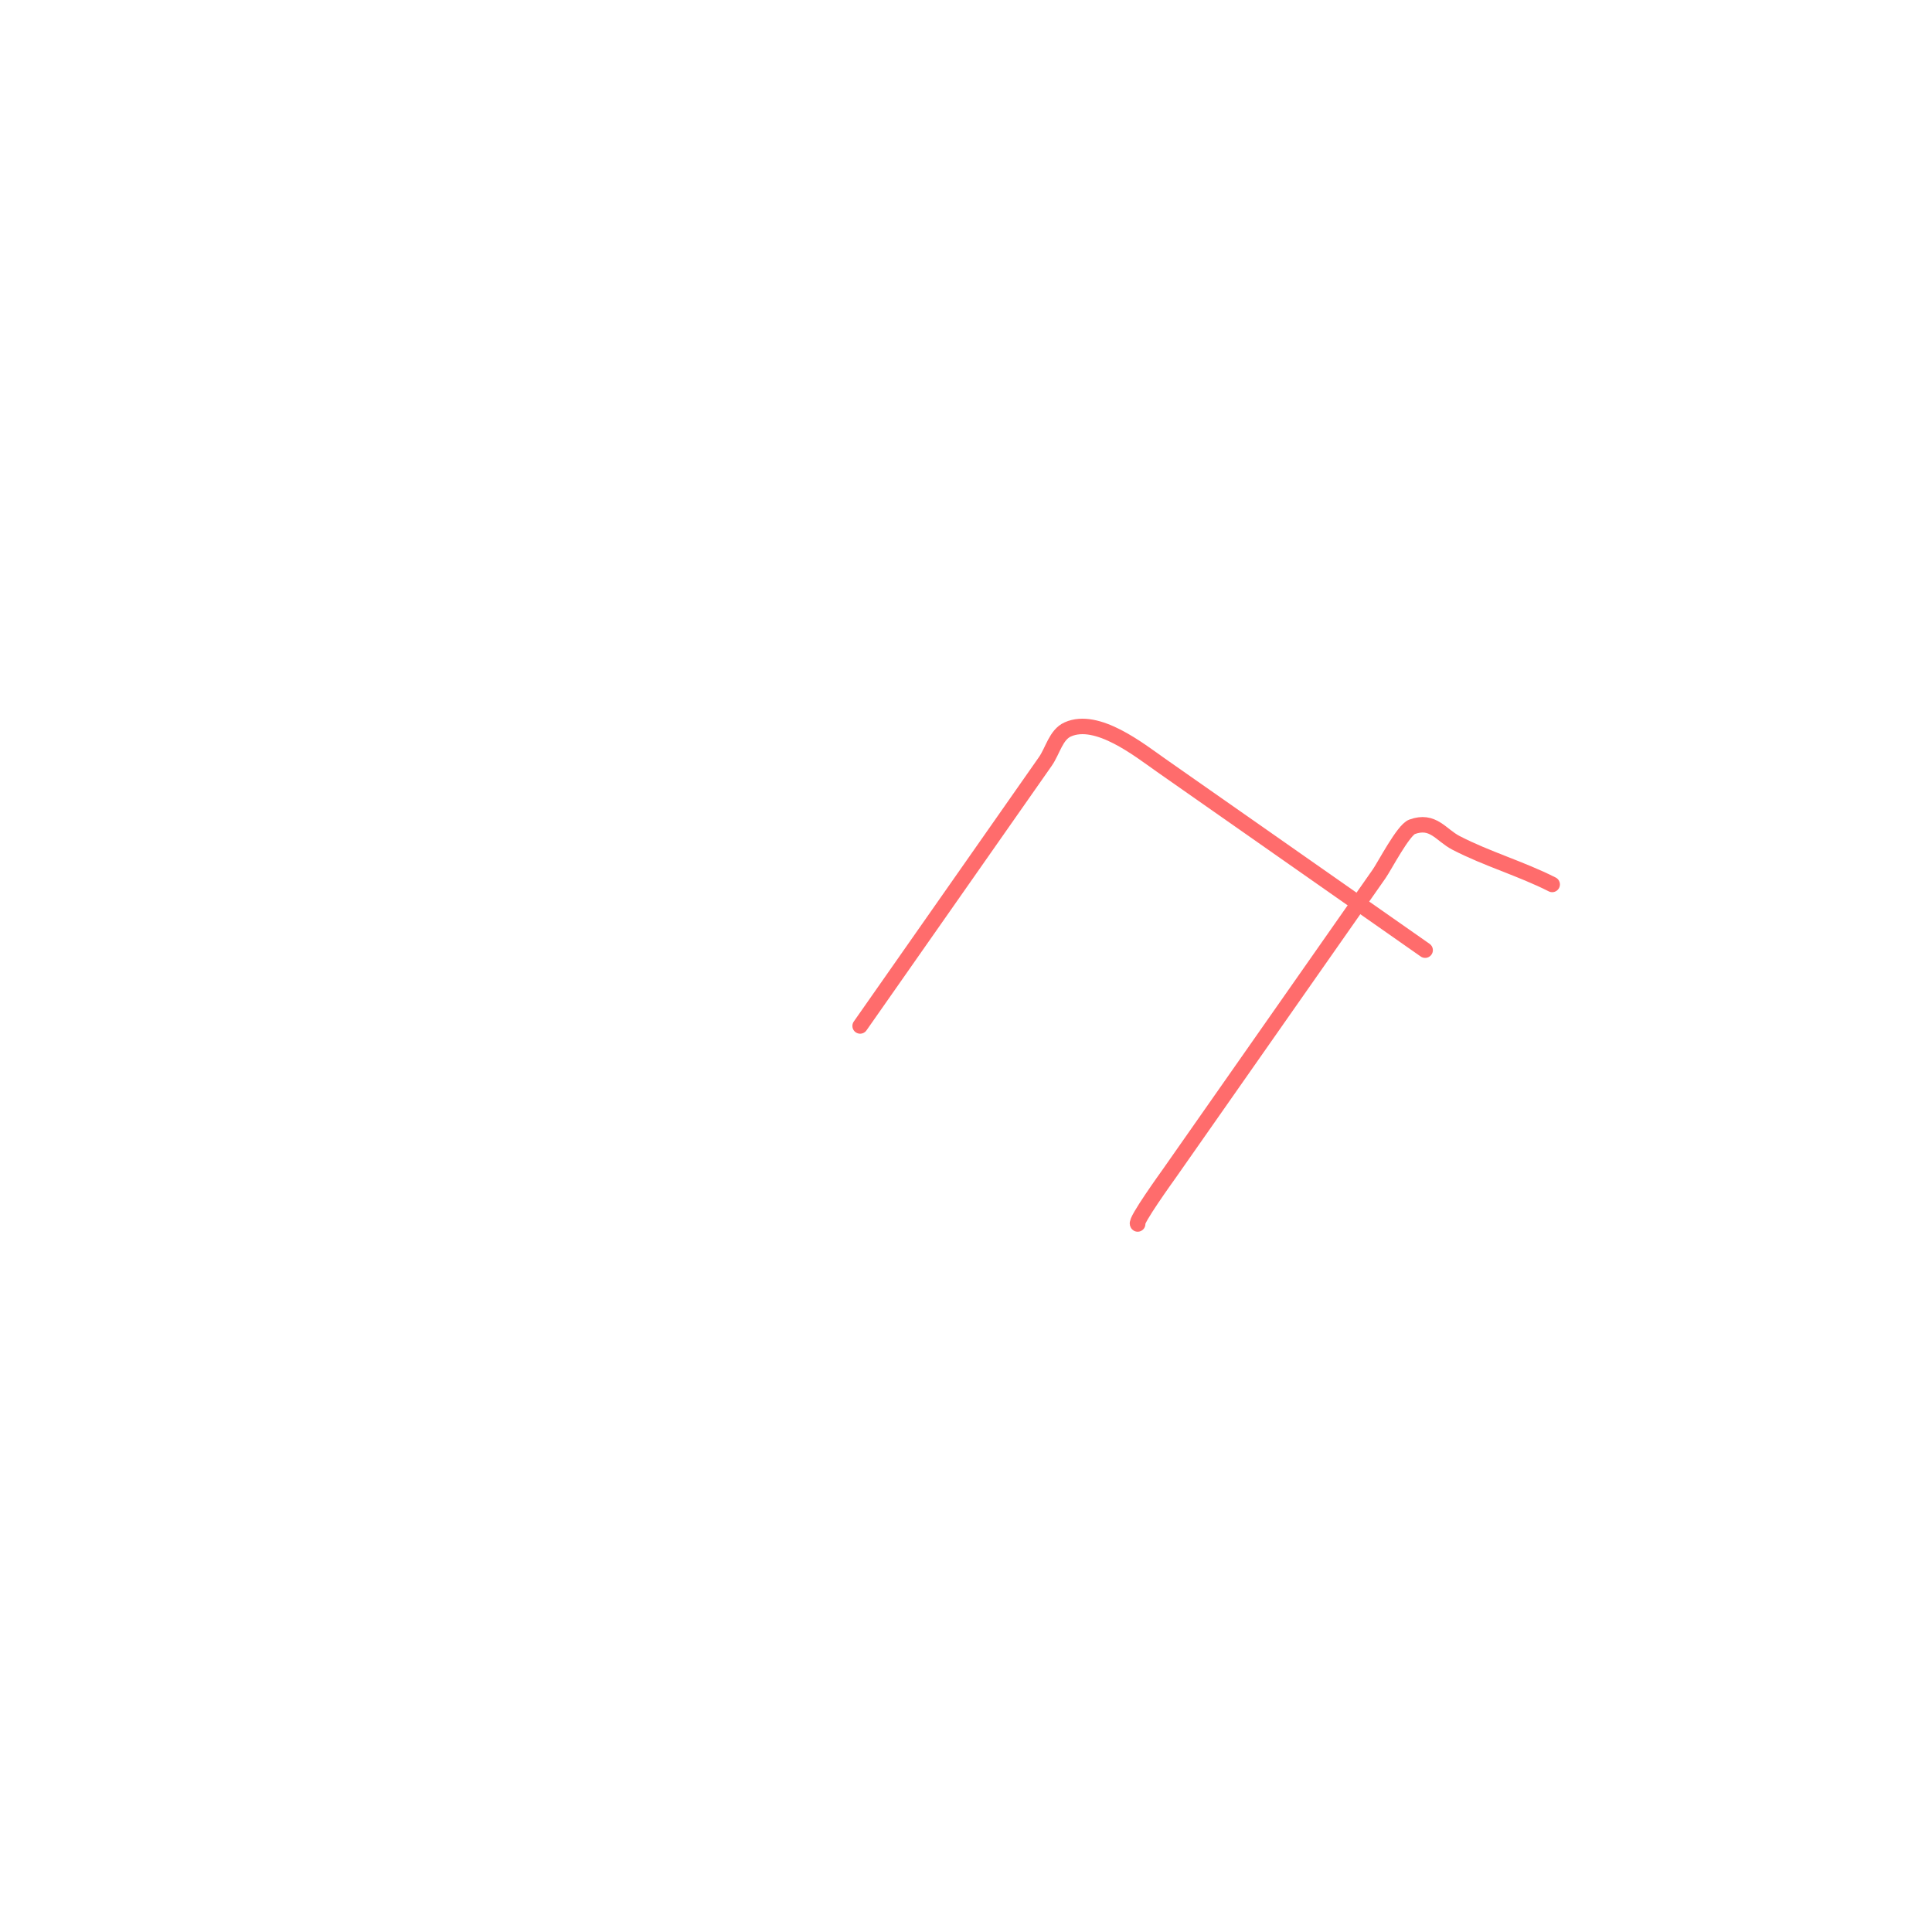
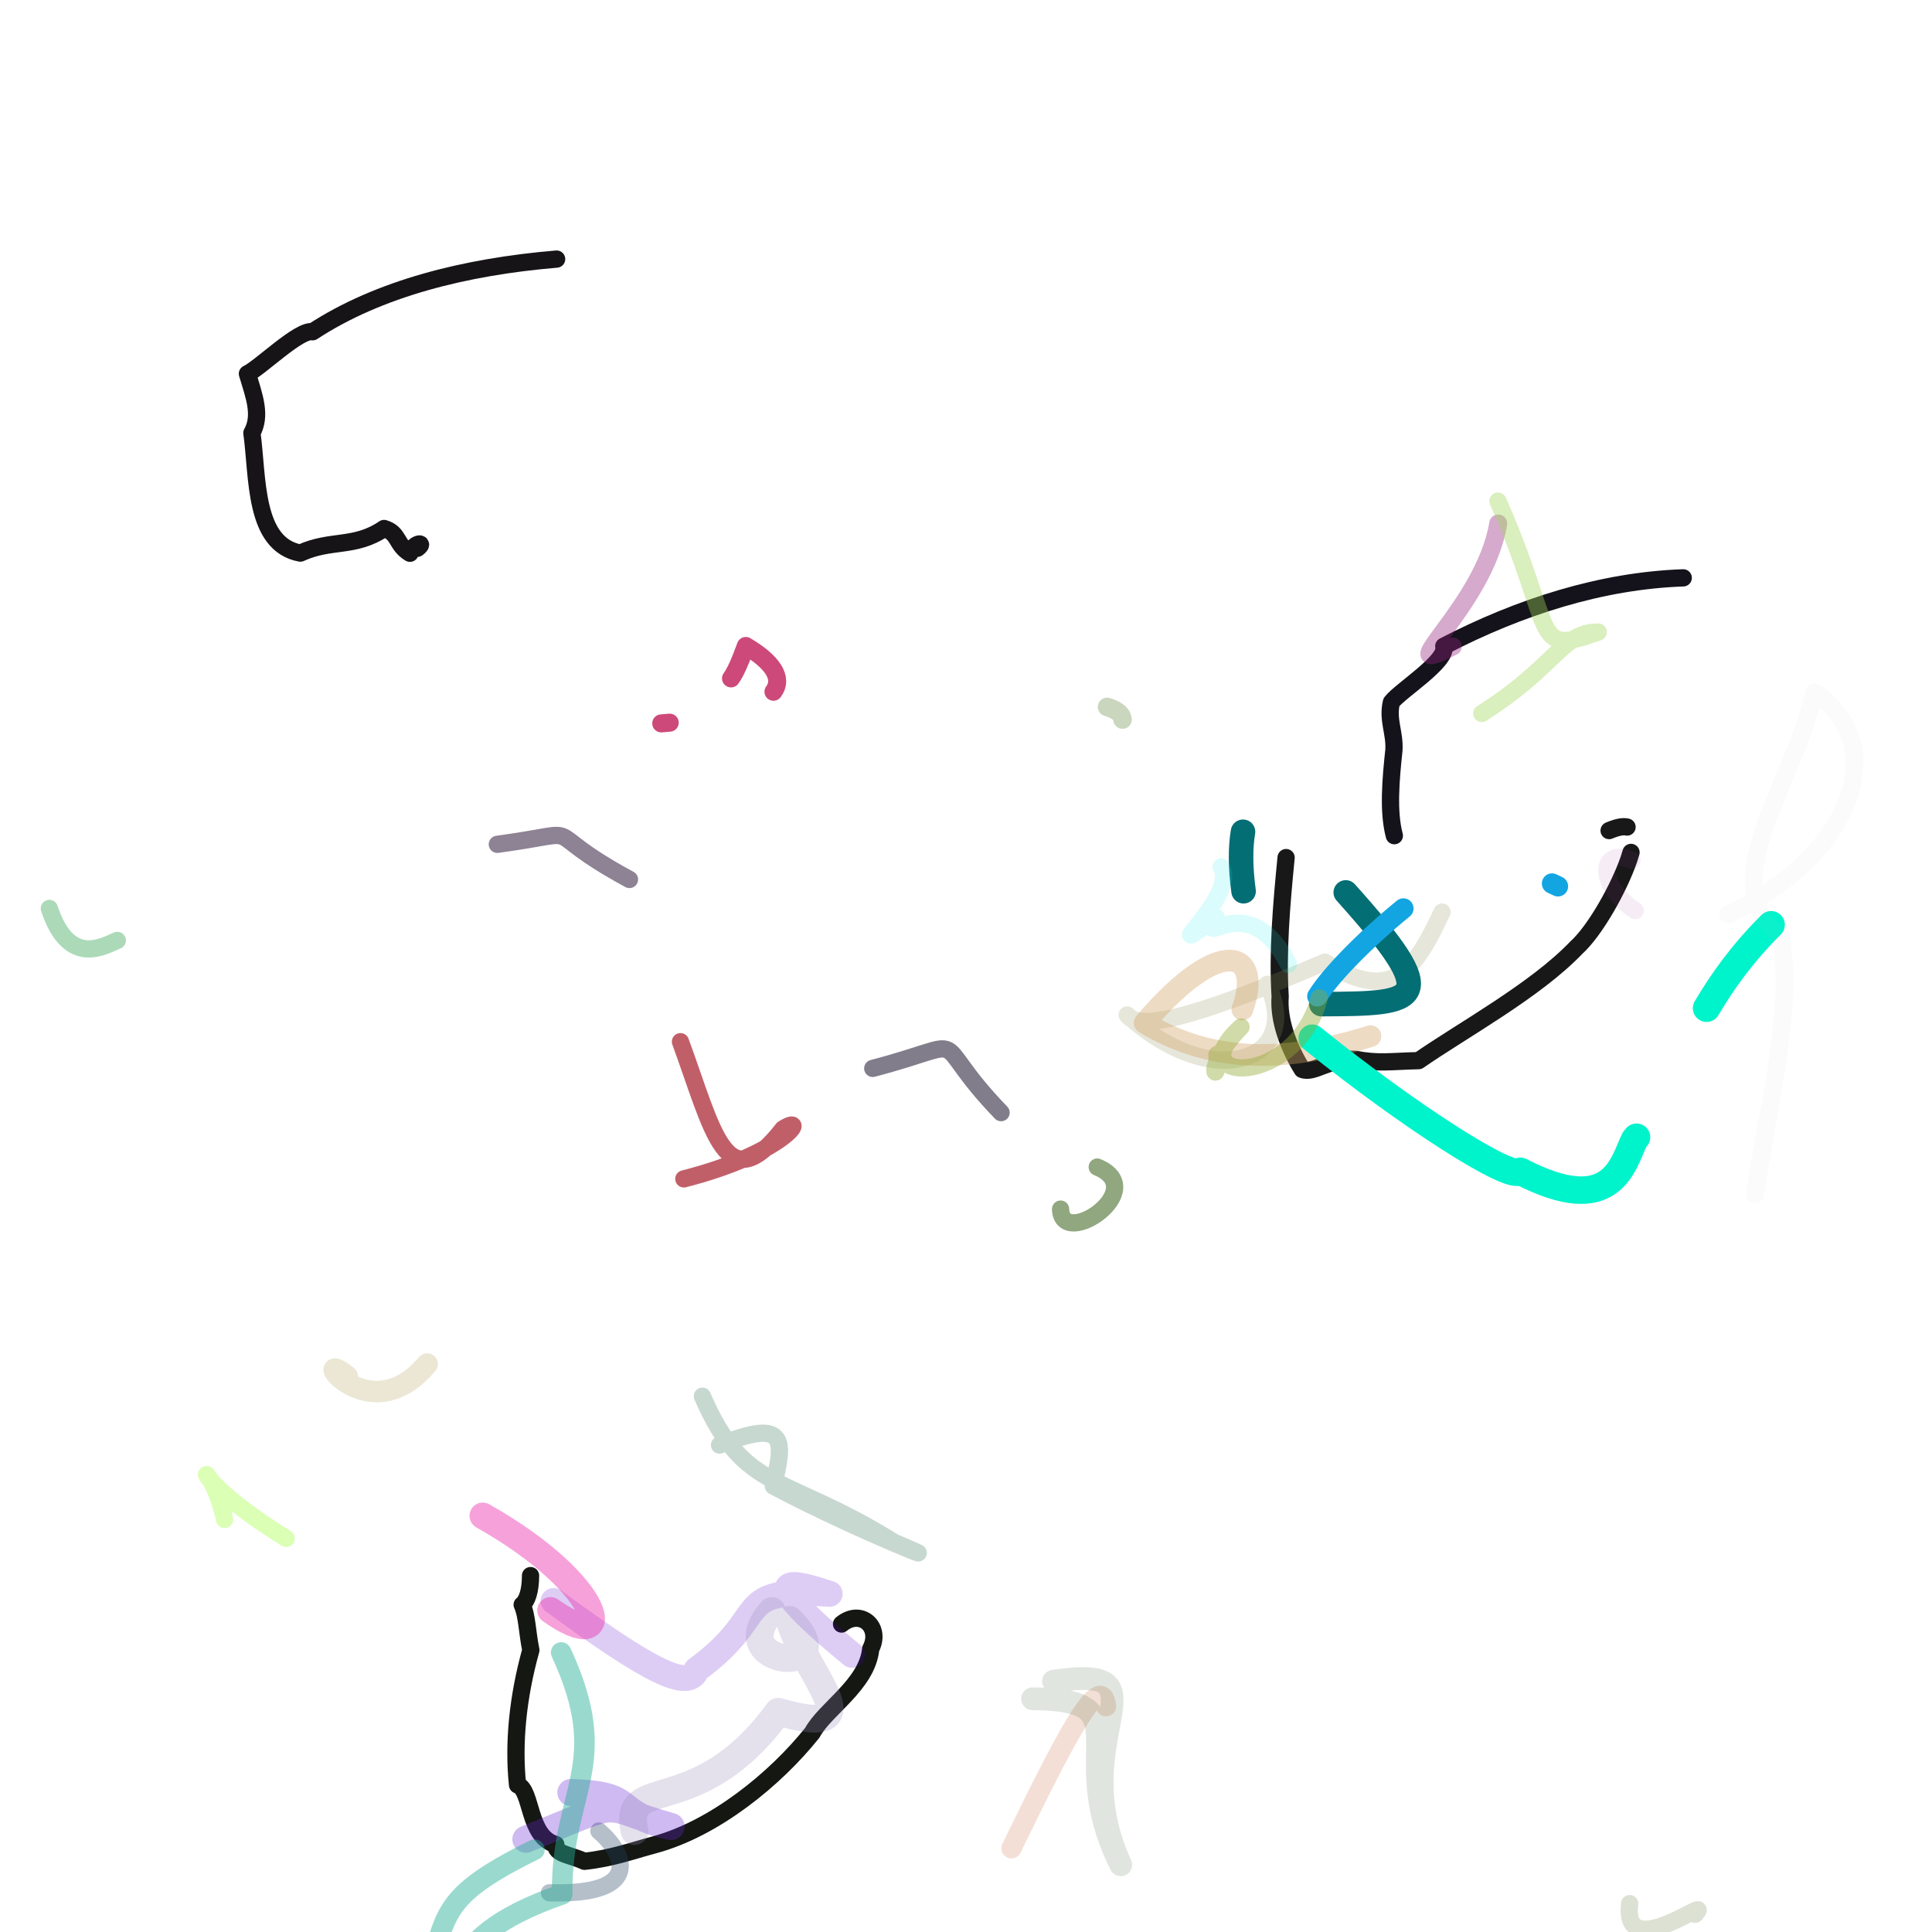
- <svg xmlns="http://www.w3.org/2000/svg" version="1.1" width="999" height="999">
-   <g fill="none" fill-rule="nonzero" stroke="#ff6c6c" stroke-width="8" stroke-linecap="round" stroke-linejoin="round" stroke-miterlimit="10" stroke-dasharray="" stroke-dashoffset="0" font-family="none" font-weight="none" font-size="none" text-anchor="none" style="mix-blend-mode: normal">
-     <path d="M588.263,632.893c-1.625,-1.138 15.467,-24.809 16.618,-26.452c16.703,-23.854 33.405,-47.707 50.108,-71.561c19.387,-27.687 38.774,-55.375 58.161,-83.062c2.736,-3.908 12.45,-22.623 17.001,-24.28c10.888,-3.965 14.824,4.202 22.747,8.31c15.922,8.255 33.583,13.306 49.711,21.477" vector-effect="non-scaling-stroke" />
-     <path d="M444.757,530.505c0,0 5.817,-8.307 11.632,-16.612c11.632,-16.612 23.264,-33.225 34.896,-49.837c16.404,-23.428 32.809,-46.855 49.213,-70.283c3.877,-5.537 5.458,-13.859 11.632,-16.612c15.195,-6.777 36.957,10.642 48.05,18.41c45.578,31.914 91.155,63.828 136.733,95.741" vector-effect="non-scaling-stroke" />
+ <svg xmlns="http://www.w3.org/2000/svg" version="1.1" width="1104" height="1104">
+   <g fill="none" fill-rule="nonzero" stroke="none" stroke-width="none" stroke-linecap="round" stroke-linejoin="round" stroke-miterlimit="10" stroke-dasharray="" stroke-dashoffset="0" font-family="none" font-weight="none" font-size="none" text-anchor="none" style="mix-blend-mode: normal">
+     <path d="M734.914,490.05c-2.68,27.389 -4.962,54.042 -3.395,79.41c-1.061,13.396 4.678,28.809 12.572,41.624c6.586,2.687 15.216,-6.293 30.224,-5.797c13.064,2.552 20.191,1.19 36.316,0.792c25.393,-17.604 66.648,-40.046 90.047,-64.479c10.936,-9.863 24.536,-34.331 30.136,-50.629c0.46,-1.376 0.859,-2.67 1.195,-3.883" stroke-opacity="0.991" stroke="#171718" stroke-width="9.857" />
+     <path d="M929.743,472.595c-2.342,-0.58 -5.782,0.149 -10.251,2.017" stroke-opacity="0.991" stroke="#171718" stroke-width="9.857" />
+     <path d="M303.166,900.345c-0.018,8.66 -2.002,14.623 -4.781,16.646c2.807,6.087 2.847,15.682 4.955,25.958c-7.511,26.932 -10.081,53.34 -7.596,77.011c8.402,2.752 5.77,29.736 21.863,34.044c-0.568,5.443 8.079,5.796 16.404,9.59c15.99,-1.735 26.823,-5.922 40.019,-9.429c34.224,-9.255 68.946,-37.436 90.164,-64.045c7.201,-13.558 31.374,-27.407 33.353,-47.912c6.515,-12.44 -5.611,-23.187 -16.667,-14.182" stroke="#141712" stroke-width="9.857" />
+     <path d="M238.434,313.326c5.207,-3.717 -1.807,-3.722 -4.171,2.823c-8.126,-4.842 -6.055,-11.566 -14.8,-14.149c-16.836,11.427 -30.247,5.971 -47.851,14.057c-26.704,-4.966 -24.171,-43.325 -27.669,-68.64c5.591,-10.037 1.335,-20.899 -2.561,-33.842c7.311,-3.404 29.697,-25.594 37.235,-23.992c37.82,-24.793 87.505,-37.185 139.46,-41.53" stroke="#171417" stroke-width="9.857" />
+     <path d="M796.762,477.533c-3.666,-13.728 -2.025,-32.093 -0.242,-48.887c0.62,-9.968 -3.834,-17.253 -1.426,-27.371c5.034,-6.693 32.568,-23.709 29.921,-32.016c43.373,-22.505 90.14,-37.44 136.83,-39.06" stroke="#14121a" stroke-width="9.857" />
+     <path d="M627,666.895c30.951,12.78 -20.279,47.32 -20.949,24.031" stroke-opacity="0.615" stroke="#4b7030" stroke-width="9.857" />
+     <path d="M498.722,610.506c60.72,-15.966 29.269,-20.34 73.323,25.278" stroke-opacity="0.776" stroke="#5d586a" stroke-width="9.857" />
+     <path d="M388.84,595.26c18.607,50.698 25.95,91.871 58.567,49.831c15.02,-9.488 2.123,13.632 -56.646,28.555" stroke-opacity="0.971" stroke="#bf5b65" stroke-width="9.857" />
+     <path d="M284.199,482.476c56.303,-7.714 19.112,-10.447 75.496,20.072" stroke-opacity="0.737" stroke="#66566f" stroke-width="9.857" />
+     <path d="M824.025,521.148c-16.872,36.463 -30.169,51.501 -66.967,28.63c-41.224,17.466 -103.845,43.666 -112.951,30.191c50.25,45.48 100.759,25.419 80.112,-17.539" stroke-opacity="0.435" stroke="#8e9459" stroke-width="9.857" opacity="0.5" />
+     <path d="M830.195,369.396c-38.863,19.918 18.103,-22.351 25.926,-70.251" stroke-opacity="0.765" stroke="#93217d" stroke-width="10.263" opacity="0.5" />
+     <path d="M710.619,509.28c-1.895,-13.887 -1.816,-25.186 -0.331,-33.982" stroke="#036e74" stroke-width="14.022" />
+     <path d="M768.996,509.96c56.382,62.803 42.52,63.599 -13.949,63.82" stroke="#036e74" stroke-width="14.022" />
+     <path d="M411.155,825.739c39.604,-15.998 36.684,-1.761 30.769,23.471c48.712,25.889 110.836,49.771 68.965,32.102c-62.641,-39.09 -85.571,-27.954 -109.515,-83.49" stroke-opacity="0.6" stroke="#477f63" stroke-width="9.857" opacity="0.5" />
+     <path d="M855.982,286.354c33.464,75.664 18.668,88.614 57.308,74.817c-20.574,-0.046 -23.547,19.163 -66.558,46.505" stroke-opacity="0.789" stroke="#9fd759" stroke-width="9.857" opacity="0.5" />
+     <path d="M783.128,592.095c-59.012,18.574 -97.58,11.122 -129.037,-7.556c43.584,-51.152 67.793,-41.298 55.846,-7.737" stroke-opacity="0.765" stroke="#d2a265" stroke-width="12.415" opacity="0.5" />
+     <path d="M752.763,569.328c7.291,-11.766 26.813,-31.951 49.178,-50.197" stroke="#12a5e2" stroke-width="11.612" />
+     <path d="M886.868,504.868c1.107,0.523 2.238,1.056 3.395,1.6" stroke="#12a5e2" stroke-width="11.612" />
+     <path d="M736.267,551.064c-23.061,-45.982 -52.476,-6.555 -41.285,-26.906c-38.95,28.99 13.241,-11.665 2.786,-28.85" stroke-opacity="0.315" stroke="#12edea" stroke-width="9.857" opacity="0.5" />
+     <path d="M749.836,593.244c54.547,43.973 113.764,82.002 118.962,76.075c52.943,27.454 58.605,-4.645 65.184,-18.035c0.397,-0.477 0.789,-0.959 1.176,-1.445" stroke="#00f4cc" stroke-width="15.703" />
+     <path d="M975.187,576.124c8.969,-15.249 20.463,-31.334 36.873,-47.682" stroke="#00f4cc" stroke-width="15.703" />
+     <path d="M753.873,570.223c-13.474,51.846 -80.672,48.798 -44.711,16.626c-23.296,24.078 -12.006,35.384 -13.732,15.75" stroke-opacity="0.827" stroke="#91a82f" stroke-width="9.857" opacity="0.5" />
+     <path d="M934.434,520.331c-22.427,-14.917 -20.262,-36.655 -1.902,-28.777" stroke-opacity="0.187" stroke="#a030a2" stroke-width="9.857" opacity="0.5" />
+     <path d="M632.615,403.956c6.014,1.779 8.636,4.39 8.824,7.22" stroke-opacity="0.61" stroke="#527926" stroke-width="10.588" opacity="0.5" />
+     <path d="M417.726,387.655c2.431,-3.301 5.091,-9.223 8.456,-18.525c15.062,8.89 21.65,18.233 15.8,26.155" stroke="#cd4979" stroke-width="10.297" />
+     <path d="M382.692,412.953c-1.576,0.144 -3.186,0.281 -4.83,0.411" stroke="#cd4979" stroke-width="10.297" />
+     <path d="M342.225,1046.303c13.789,11.65 27.284,36.849 -28.251,35.288" stroke-opacity="0.677" stroke="#264465" stroke-width="9.857" opacity="0.5" />
+     <path d="M486.883,945.649c-64.139,-52.628 -28.522,-39.843 -12.769,-34.905c-57.686,-3.24 -32.001,11.272 -76.075,43.349c-4.252,12.447 -26.811,1.044 -81.714,-39.231" stroke-opacity="0.387" stroke="#5100cc" stroke-width="14.805" opacity="0.5" />
+     <path d="M300.504,1051.014c60.252,-24.39 39.647,-19.436 82.977,-7.287c-35.452,-7.619 -17.458,-18.371 -57.26,-19.432" stroke-opacity="0.63" stroke="#6927d5" stroke-width="15.464" opacity="0.5" />
+     <path d="M314.578,920.195c38.463,27.556 32.699,-13.686 -38.709,-54.016" stroke-opacity="0.863" stroke="#eb25ab" stroke-width="15.14" opacity="0.5" />
+     <path d="M305.386,1056.999c-60.439,29.735 -47.603,38.682 -66.091,84.947c34.201,-0.84 1.819,-31.829 81.945,-59.475c-0.67,-59.727 29.389,-73.423 -0.57,-138.192" stroke-opacity="0.913" stroke="#24af95" stroke-width="11.759" opacity="0.5" />
+     <path d="M968.637,1093.882c12.072,-13.167 -41.888,29.776 -37.373,-6.102" stroke-opacity="0.382" stroke="#4a6120" stroke-width="9.857" opacity="0.5" />
+     <path d="M362.585,1046.3c-7.409,-33.72 35.768,-4.532 82.13,-68.154c56.934,16.37 15.091,-21.32 6.458,-52.519c33.071,32.521 -38.819,27.008 -10.156,-5.019" stroke-opacity="0.515" stroke="#968ab8" stroke-width="15.859" opacity="0.5" />
+     <path d="M28.2,519.128c11.403,34.539 32.048,20.873 38.838,18.25" stroke-opacity="0.895" stroke="#48ad65" stroke-width="9.857" opacity="0.5" />
+     <path d="M987.496,522.529c69.875,-32.438 94.691,-97.13 49.209,-127.025c-11.965,54.093 -58.563,109.209 -18.945,139.834c6.863,42.125 -6.217,90.192 -14.94,147.311" stroke-opacity="0.118" stroke="#bdb9b5" stroke-width="10.049" opacity="0.5" />
+     <path d="M244.103,779.453c-33.907,40.241 -68.917,-11.677 -45.648,7.072" stroke-opacity="0.329" stroke="#8c6f00" stroke-width="12.288" opacity="0.5" />
+     <path d="M577.969,1056.176c30.453,-62.565 51.122,-102.916 54.106,-81.176" stroke-opacity="0.322" stroke="#ba3800" stroke-width="11.572" opacity="0.5" />
+     <path d="M128.338,868.277c-9.431,-41.6 -29.123,-28.921 35.205,10.809" stroke-opacity="0.897" stroke="#aeff5b" stroke-width="9.857" opacity="0.5" />
+     <path d="M590.044,970.723c64.837,0.583 17.263,28.74 50.38,94.867c-33.771,-73.257 30.33,-115.095 -38.408,-104.897" stroke-opacity="0.269" stroke="#194311" stroke-width="13.018" opacity="0.5" />
  </g>
</svg>
